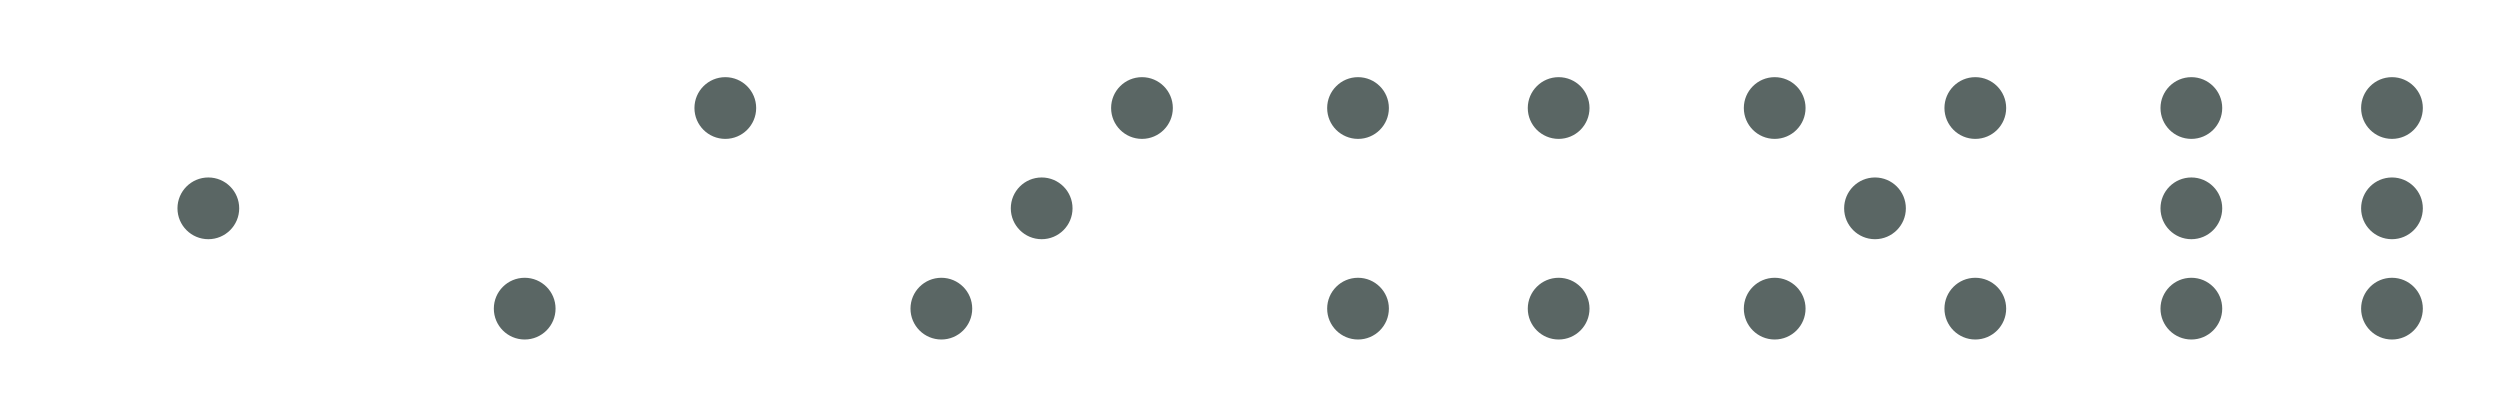
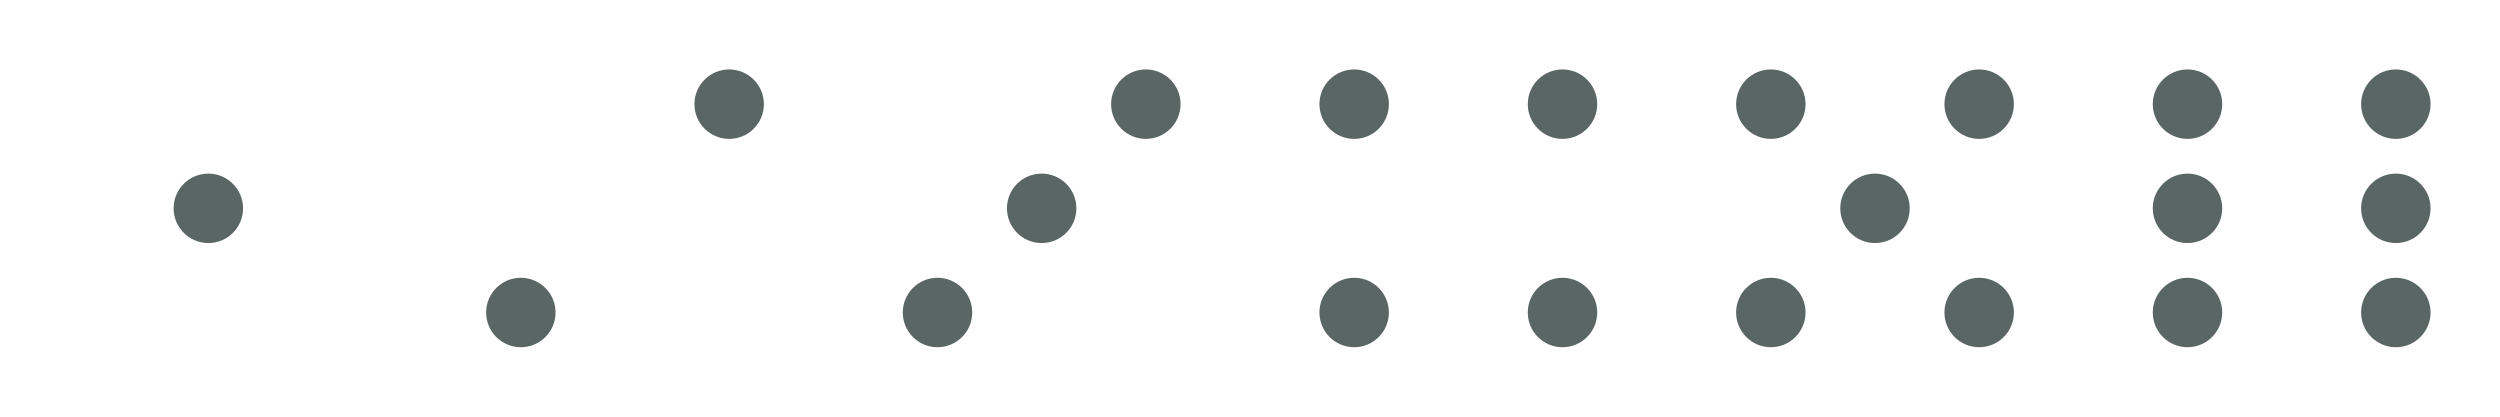
- <svg xmlns="http://www.w3.org/2000/svg" width="324" height="54">
+ <svg xmlns="http://www.w3.org/2000/svg" width="288" height="48" viewBox="0 0 288 48">
  <g fill="#5A6664" fill-rule="evenodd">
-     <circle cx="27" cy="27" r="4" />
-     <circle cx="135" cy="27" r="4" />
-     <circle cx="94" cy="14" r="4" />
-     <circle cx="148" cy="14" r="4" />
-     <circle cx="68" cy="40" r="4" />
-     <circle cx="122" cy="40" r="4" />
-     <circle cx="176" cy="14" r="4" />
-     <circle cx="202" cy="14" r="4" />
-     <circle cx="202" cy="40" r="4" />
-     <circle cx="176" cy="40" r="4" />
-     <circle cx="243" cy="27" r="4" />
-     <circle cx="230" cy="14" r="4" />
-     <circle cx="256" cy="14" r="4" />
-     <circle cx="256" cy="40" r="4" />
-     <circle cx="230" cy="40" r="4" />
-     <circle cx="284" cy="27" r="4" />
-     <circle cx="310" cy="27" r="4" />
-     <circle cx="284" cy="14" r="4" />
-     <circle cx="310" cy="14" r="4" />
-     <circle cx="310" cy="40" r="4" />
-     <circle cx="284" cy="40" r="4" />
+     <circle cx="276" cy="36" r="4" />
+     <circle cx="252" cy="36" r="4" />
+     <circle cx="276" cy="24" r="4" />
+     <circle cx="252" cy="24" r="4" />
+     <circle cx="276" cy="12" r="4" />
+     <circle cx="252" cy="12" r="4" />
+     <circle cx="228" cy="36" r="4" />
+     <circle cx="204" cy="36" r="4" />
+     <circle cx="216" cy="24" r="4" />
+     <circle cx="228" cy="12" r="4" />
+     <circle cx="204" cy="12" r="4" />
+     <circle cx="180" cy="36" r="4" />
+     <circle cx="156" cy="36" r="4" />
+     <circle cx="180" cy="12" r="4" />
+     <circle cx="156" cy="12" r="4" />
+     <circle cx="132" cy="12" r="4" />
+     <circle cx="120" cy="24" r="4" />
+     <circle cx="108" cy="36" r="4" />
+     <circle cx="84" cy="12" r="4" />
+     <circle cx="60" cy="36" r="4" />
+     <circle cx="24" cy="24" r="4" />
  </g>
</svg>
